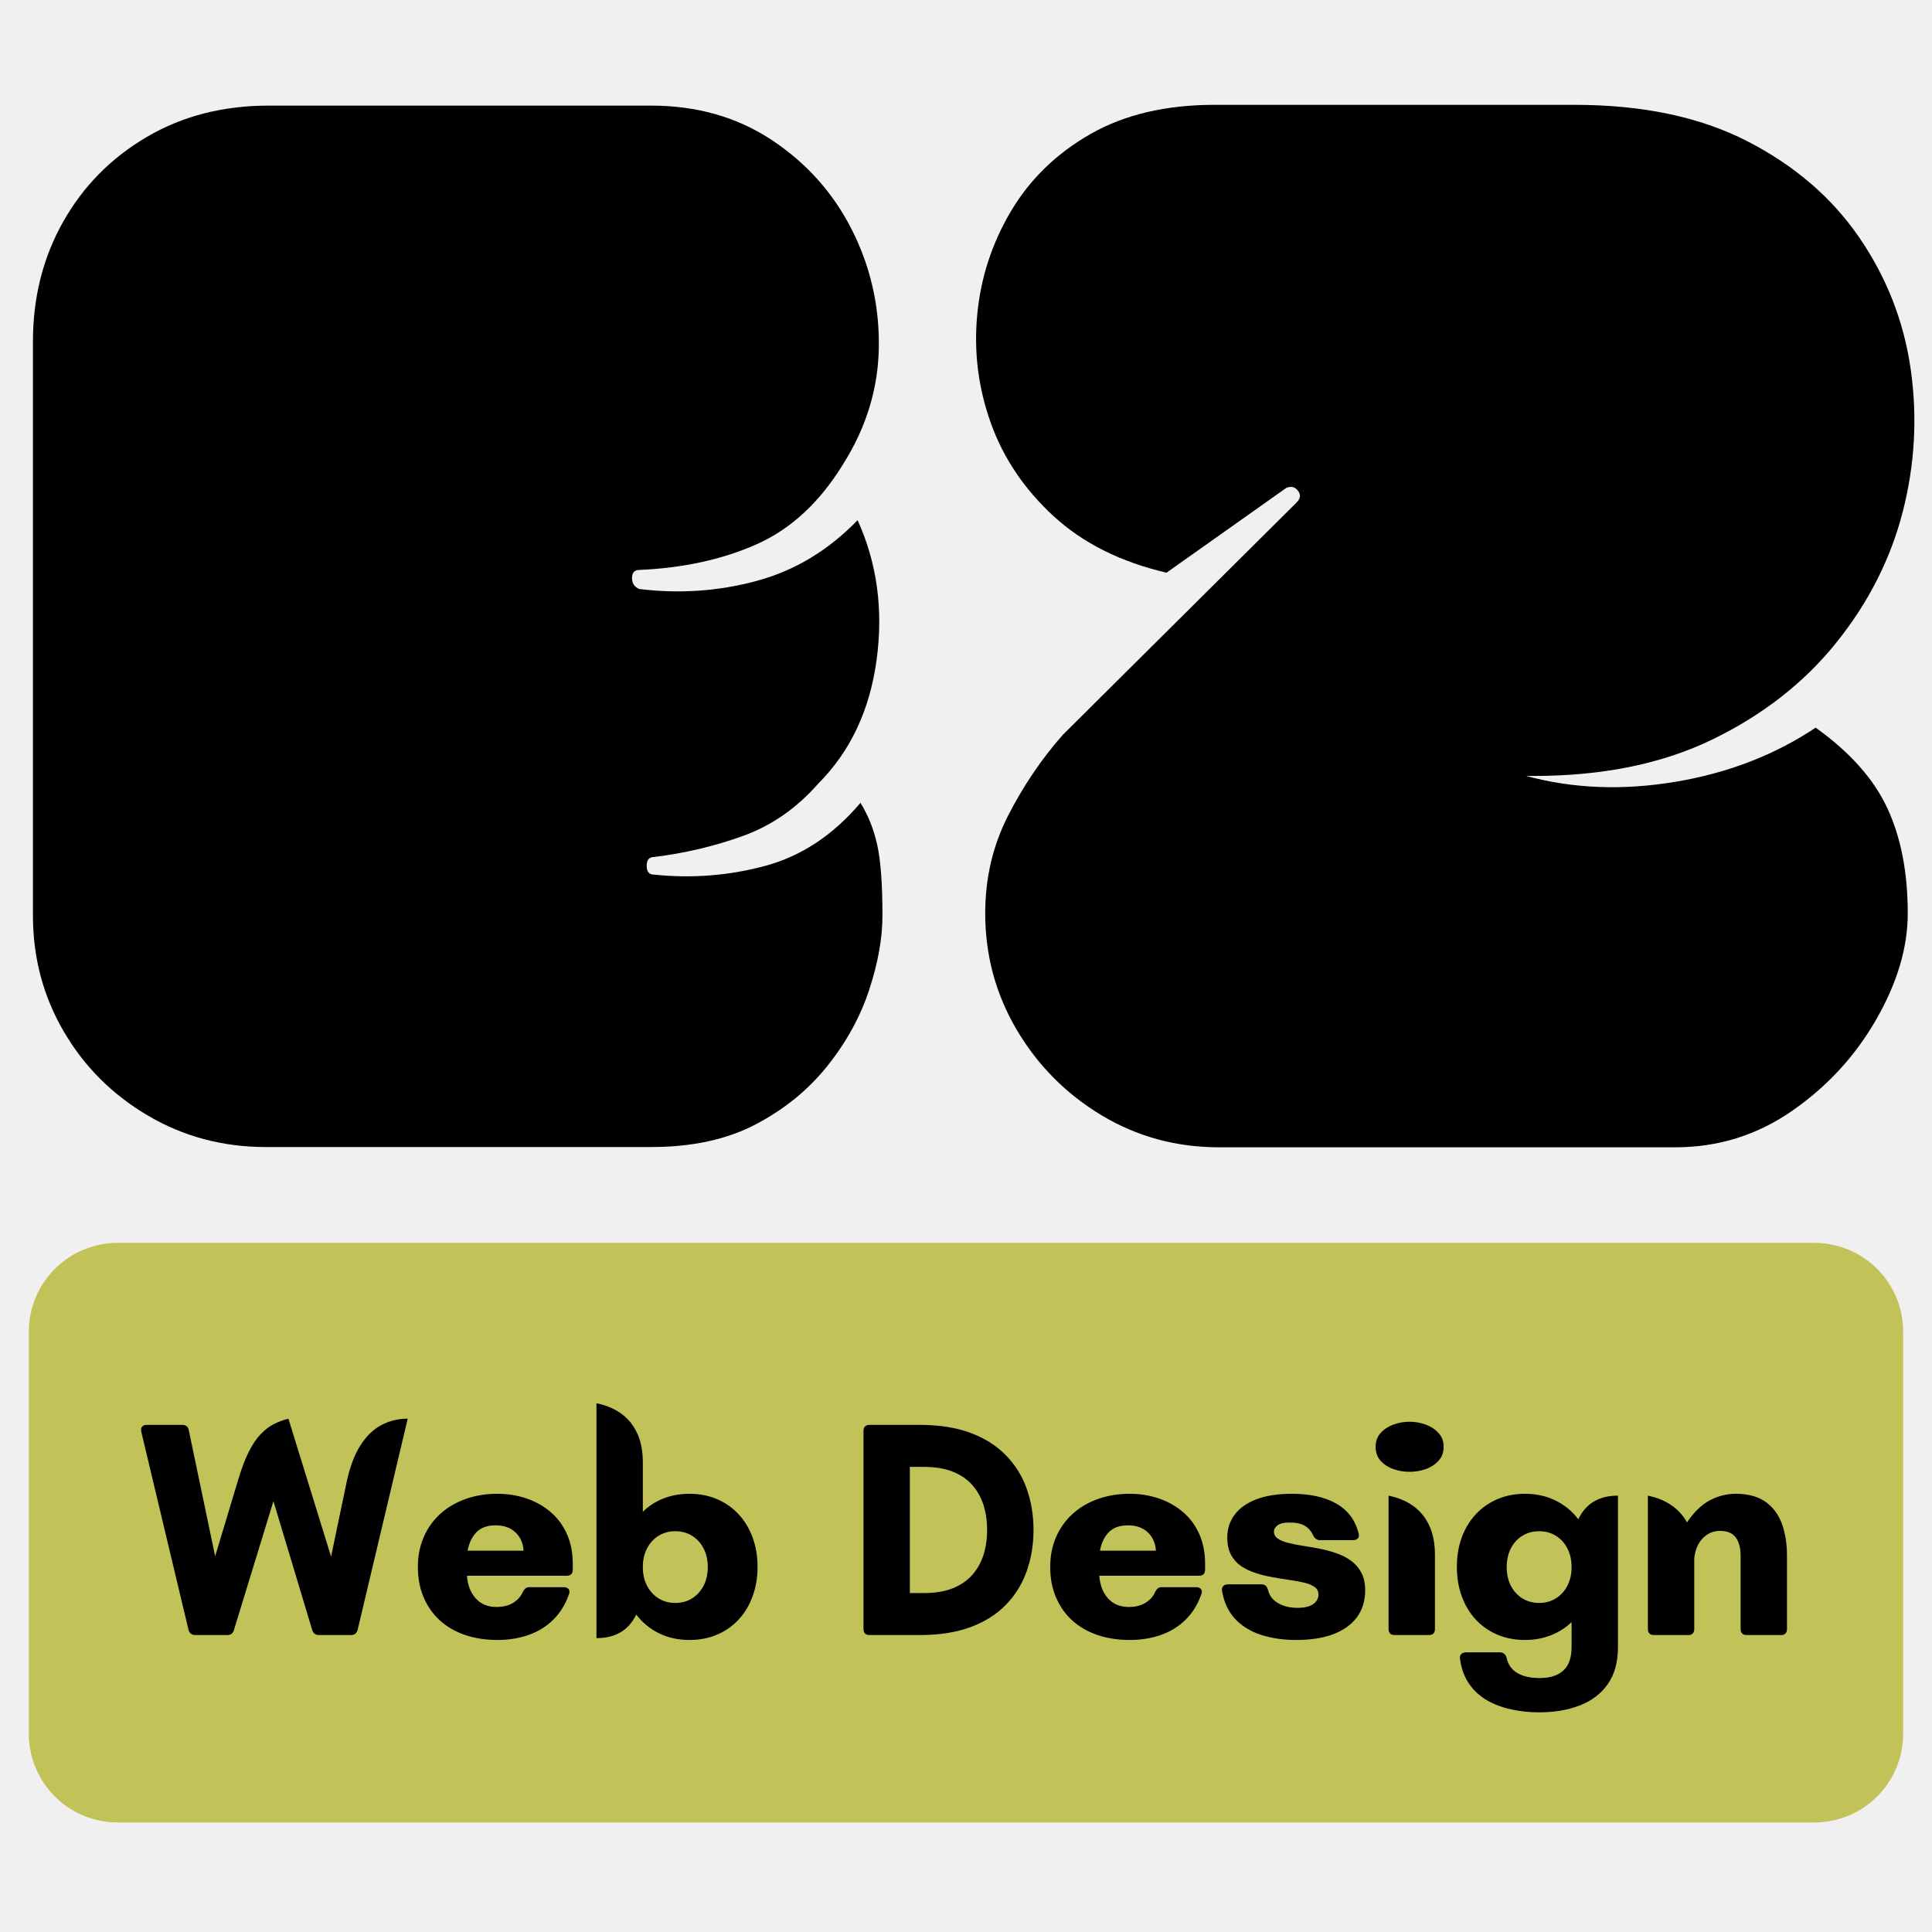
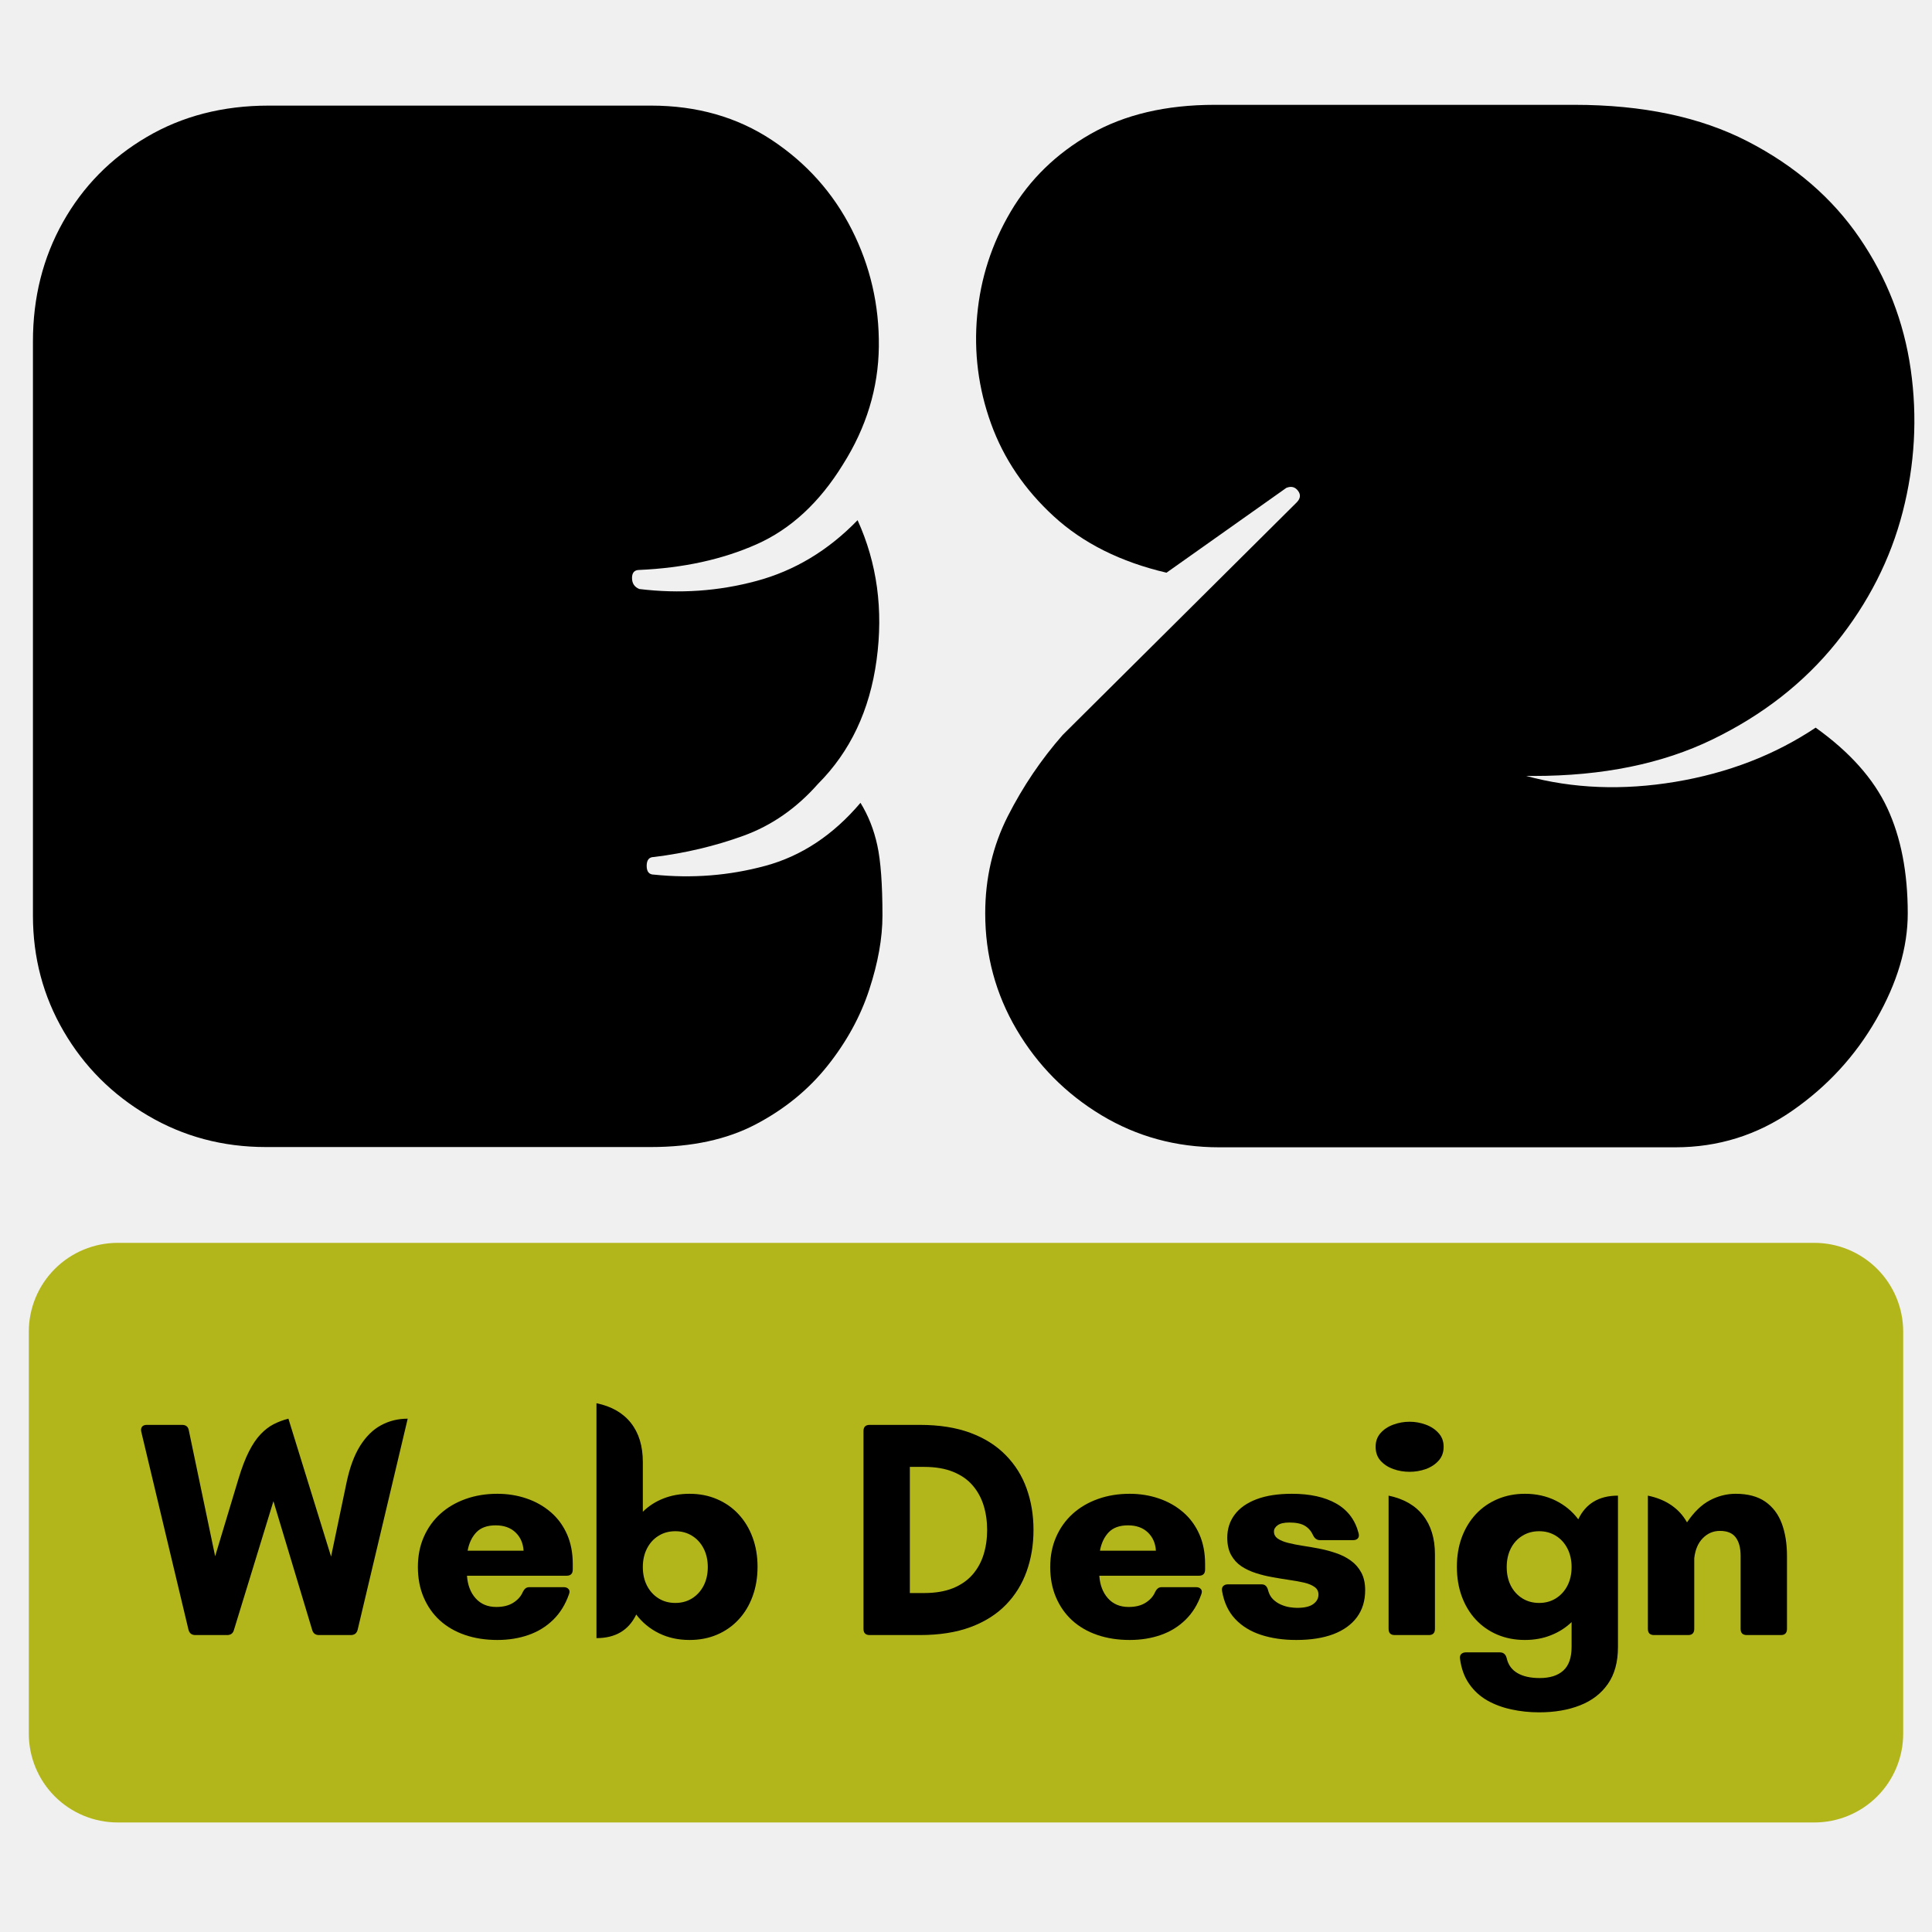
<svg xmlns="http://www.w3.org/2000/svg" width="500" zoomAndPan="magnify" viewBox="0 0 375 375" height="500" preserveAspectRatio="xMidYMid meet" version="1.0">
  <defs>
    <g />
-     <clipPath id="5bfb2d6ba3">
+     <clipPath id="e468d655d5">
      <path d="M 5.59 241.238 L 369.457 241.238 L 369.457 353.738 L 5.59 353.738 Z M 5.59 241.238 " clip-rule="nonzero" />
    </clipPath>
-     <clipPath id="4a93e3d2fa">
+     <clipPath id="f3809e777d">
      <path d="M 22.84 241.238 L 352.16 241.238 C 356.734 241.238 361.125 243.059 364.359 246.293 C 367.594 249.527 369.41 253.914 369.41 258.488 L 369.41 336.488 C 369.41 341.066 367.594 345.453 364.359 348.688 C 361.125 351.922 356.734 353.738 352.16 353.738 L 22.84 353.738 C 18.266 353.738 13.875 351.922 10.641 348.688 C 7.406 345.453 5.59 341.066 5.59 336.488 L 5.59 258.488 C 5.59 253.914 7.406 249.527 10.641 246.293 C 13.875 243.059 18.266 241.238 22.84 241.238 Z M 22.84 241.238 " clip-rule="nonzero" />
    </clipPath>
  </defs>
  <g fill="#ffffff" fill-opacity="1">
    <g transform="translate(20.23441, 343.2882)">
      <g>
        <path d="M 36.547 -25.453 L 29.438 0 L 23.406 0 L 18.641 -18.125 L 13.641 0 L 7.656 0.031 L 0.797 -25.453 L 6.266 -25.453 L 10.766 -5.688 L 15.938 -25.453 L 21.625 -25.453 L 26.516 -5.797 L 31.031 -25.453 Z M 36.547 -25.453 " />
      </g>
    </g>
  </g>
  <g fill="#ffffff" fill-opacity="1">
    <g transform="translate(70.32012, 343.2882)">
      <g>
        <path d="M 7.625 -21.328 L 7.625 -14.953 L 16.188 -14.953 L 16.188 -10.906 L 7.625 -10.906 L 7.625 -4.156 L 17.281 -4.156 L 17.281 0 L 2.516 0 L 2.516 -25.484 L 17.281 -25.484 L 17.281 -21.328 Z M 7.625 -21.328 " />
      </g>
    </g>
  </g>
  <g fill="#ffffff" fill-opacity="1">
    <g transform="translate(102.4746, 343.2882)">
      <g>
        <path d="M 16.953 -13.062 C 18.391 -12.789 19.566 -12.07 20.484 -10.906 C 21.41 -9.738 21.875 -8.398 21.875 -6.891 C 21.875 -5.523 21.539 -4.328 20.875 -3.297 C 20.207 -2.266 19.238 -1.457 17.969 -0.875 C 16.707 -0.289 15.219 0 13.5 0 L 2.516 0 L 2.516 -25.453 L 13.016 -25.453 C 14.742 -25.453 16.234 -25.172 17.484 -24.609 C 18.734 -24.055 19.68 -23.281 20.328 -22.281 C 20.973 -21.281 21.297 -20.148 21.297 -18.891 C 21.297 -17.41 20.898 -16.172 20.109 -15.172 C 19.316 -14.172 18.266 -13.469 16.953 -13.062 Z M 7.625 -14.953 L 12.297 -14.953 C 13.504 -14.953 14.438 -15.223 15.094 -15.766 C 15.75 -16.316 16.078 -17.102 16.078 -18.125 C 16.078 -19.145 15.75 -19.93 15.094 -20.484 C 14.438 -21.047 13.504 -21.328 12.297 -21.328 L 7.625 -21.328 Z M 12.766 -4.156 C 14.004 -4.156 14.969 -4.445 15.656 -5.031 C 16.352 -5.613 16.703 -6.441 16.703 -7.516 C 16.703 -8.609 16.336 -9.461 15.609 -10.078 C 14.879 -10.703 13.895 -11.016 12.656 -11.016 L 7.625 -11.016 L 7.625 -4.156 Z M 12.766 -4.156 " />
      </g>
    </g>
  </g>
  <g fill="#ffffff" fill-opacity="1">
    <g transform="translate(138.6745, 343.2882)">
      <g />
    </g>
  </g>
  <g fill="#ffffff" fill-opacity="1">
    <g transform="translate(160.1139, 343.2882)">
      <g>
        <path d="M 11.422 -25.453 C 14.086 -25.453 16.438 -24.926 18.469 -23.875 C 20.5 -22.832 22.066 -21.344 23.172 -19.406 C 24.273 -17.477 24.828 -15.238 24.828 -12.688 C 24.828 -10.133 24.273 -7.906 23.172 -6 C 22.066 -4.094 20.5 -2.613 18.469 -1.562 C 16.438 -0.52 14.086 0 11.422 0 L 2.516 0 L 2.516 -25.453 Z M 11.234 -4.344 C 13.91 -4.344 15.977 -5.07 17.438 -6.531 C 18.895 -7.988 19.625 -10.039 19.625 -12.688 C 19.625 -15.344 18.895 -17.414 17.438 -18.906 C 15.977 -20.406 13.91 -21.156 11.234 -21.156 L 7.625 -21.156 L 7.625 -4.344 Z M 11.234 -4.344 " />
      </g>
    </g>
  </g>
  <g fill="#ffffff" fill-opacity="1">
    <g transform="translate(199.0108, 343.2882)">
      <g>
        <path d="M 7.625 -21.328 L 7.625 -14.953 L 16.188 -14.953 L 16.188 -10.906 L 7.625 -10.906 L 7.625 -4.156 L 17.281 -4.156 L 17.281 0 L 2.516 0 L 2.516 -25.484 L 17.281 -25.484 L 17.281 -21.328 Z M 7.625 -21.328 " />
      </g>
    </g>
  </g>
  <g fill="#ffffff" fill-opacity="1">
    <g transform="translate(231.1652, 343.2882)">
      <g>
        <path d="M 11.312 0.25 C 9.531 0.25 7.926 -0.051 6.5 -0.656 C 5.082 -1.258 3.957 -2.133 3.125 -3.281 C 2.301 -4.426 1.879 -5.773 1.859 -7.328 L 7.328 -7.328 C 7.398 -6.285 7.77 -5.457 8.438 -4.844 C 9.113 -4.238 10.035 -3.938 11.203 -3.938 C 12.391 -3.938 13.32 -4.223 14 -4.797 C 14.688 -5.367 15.031 -6.113 15.031 -7.031 C 15.031 -7.789 14.797 -8.41 14.328 -8.891 C 13.867 -9.379 13.289 -9.766 12.594 -10.047 C 11.906 -10.328 10.953 -10.641 9.734 -10.984 C 8.078 -11.461 6.734 -11.938 5.703 -12.406 C 4.672 -12.883 3.785 -13.602 3.047 -14.562 C 2.305 -15.531 1.938 -16.816 1.938 -18.422 C 1.938 -19.922 2.312 -21.227 3.062 -22.344 C 3.812 -23.469 4.867 -24.328 6.234 -24.922 C 7.598 -25.516 9.156 -25.812 10.906 -25.812 C 13.531 -25.812 15.66 -25.172 17.297 -23.891 C 18.941 -22.617 19.848 -20.844 20.016 -18.562 L 14.406 -18.562 C 14.352 -19.438 13.977 -20.16 13.281 -20.734 C 12.594 -21.305 11.68 -21.594 10.547 -21.594 C 9.547 -21.594 8.742 -21.336 8.141 -20.828 C 7.547 -20.316 7.25 -19.57 7.25 -18.594 C 7.25 -17.914 7.473 -17.352 7.922 -16.906 C 8.379 -16.457 8.941 -16.094 9.609 -15.812 C 10.273 -15.531 11.219 -15.207 12.438 -14.844 C 14.094 -14.352 15.441 -13.863 16.484 -13.375 C 17.523 -12.895 18.422 -12.164 19.172 -11.188 C 19.93 -10.219 20.312 -8.941 20.312 -7.359 C 20.312 -6.004 19.957 -4.742 19.25 -3.578 C 18.551 -2.41 17.52 -1.477 16.156 -0.781 C 14.789 -0.094 13.176 0.25 11.312 0.25 Z M 11.312 0.25 " />
      </g>
    </g>
  </g>
  <g fill="#ffffff" fill-opacity="1">
    <g transform="translate(266.126, 343.2882)">
      <g>
        <path d="M 7.625 -25.453 L 7.625 0 L 2.516 0 L 2.516 -25.453 Z M 7.625 -25.453 " />
      </g>
    </g>
  </g>
  <g fill="#ffffff" fill-opacity="1">
    <g transform="translate(289.0232, 343.2882)">
      <g>
        <path d="M 20.234 -17.797 C 19.648 -18.867 18.848 -19.68 17.828 -20.234 C 16.805 -20.797 15.617 -21.078 14.266 -21.078 C 12.754 -21.078 11.414 -20.734 10.25 -20.047 C 9.082 -19.367 8.172 -18.398 7.516 -17.141 C 6.859 -15.879 6.531 -14.422 6.531 -12.766 C 6.531 -11.066 6.863 -9.582 7.531 -8.312 C 8.195 -7.051 9.125 -6.078 10.312 -5.391 C 11.508 -4.711 12.898 -4.375 14.484 -4.375 C 16.422 -4.375 18.008 -4.891 19.25 -5.922 C 20.488 -6.953 21.305 -8.395 21.703 -10.25 L 12.953 -10.25 L 12.953 -14.156 L 26.734 -14.156 L 26.734 -9.703 C 26.391 -7.922 25.656 -6.273 24.531 -4.766 C 23.414 -3.266 21.977 -2.055 20.219 -1.141 C 18.457 -0.234 16.484 0.219 14.297 0.219 C 11.836 0.219 9.617 -0.332 7.641 -1.438 C 5.66 -2.539 4.102 -4.078 2.969 -6.047 C 1.844 -8.016 1.281 -10.254 1.281 -12.766 C 1.281 -15.266 1.844 -17.504 2.969 -19.484 C 4.102 -21.473 5.66 -23.02 7.641 -24.125 C 9.617 -25.227 11.828 -25.781 14.266 -25.781 C 17.129 -25.781 19.617 -25.082 21.734 -23.688 C 23.848 -22.289 25.305 -20.328 26.109 -17.797 Z M 20.234 -17.797 " />
      </g>
    </g>
  </g>
  <g fill="#ffffff" fill-opacity="1">
    <g transform="translate(329.7788, 343.2882)">
      <g>
        <path d="M 24.281 0 L 19.188 0 L 7.625 -17.469 L 7.625 0 L 2.516 0 L 2.516 -25.484 L 7.625 -25.484 L 19.188 -7.984 L 19.188 -25.484 L 24.281 -25.484 Z M 24.281 0 " />
      </g>
    </g>
  </g>
  <g fill="#000000" fill-opacity="1">
    <g transform="translate(192.0742, 222.6911)">
      <g>
        <path d="M 44.562 0 C 36.227 0 28.609 -2.078 21.703 -6.234 C 14.805 -10.398 9.32 -15.938 5.25 -22.844 C 1.188 -29.75 -0.844 -37.27 -0.844 -45.406 C -0.844 -52.219 0.617 -58.508 3.547 -64.281 C 6.484 -70.051 10.031 -75.301 14.188 -80.031 L 59.594 -125.156 C 60.352 -125.914 60.445 -126.672 59.875 -127.422 C 59.312 -128.18 58.555 -128.375 57.609 -128 L 34.344 -111.531 C 25.445 -113.613 18.16 -117.254 12.484 -122.453 C 6.805 -127.66 2.738 -133.672 0.281 -140.484 C -2.176 -147.297 -3.07 -154.297 -2.406 -161.484 C -1.75 -168.672 0.422 -175.383 4.109 -181.625 C 7.805 -187.875 12.961 -192.891 19.578 -196.672 C 26.203 -200.453 34.242 -202.344 43.703 -202.344 L 113.516 -202.344 C 126.766 -202.344 137.973 -199.977 147.141 -195.25 C 156.316 -190.52 163.555 -184.273 168.859 -176.516 C 174.16 -168.766 177.473 -160.254 178.797 -150.984 C 180.117 -141.711 179.598 -132.488 177.234 -123.312 C 174.867 -114.133 170.562 -105.664 164.312 -97.906 C 158.07 -90.156 150.078 -83.91 140.328 -79.172 C 130.586 -74.441 119.004 -72.078 105.578 -72.078 L 104.156 -72.078 C 113.238 -69.617 122.883 -69.238 133.094 -70.938 C 143.312 -72.645 152.395 -76.148 160.344 -81.453 C 166.969 -76.723 171.602 -71.52 174.25 -65.844 C 176.895 -60.164 178.219 -53.352 178.219 -45.406 C 178.219 -38.781 176.18 -31.922 172.109 -24.828 C 168.047 -17.734 162.609 -11.82 155.797 -7.094 C 148.992 -2.363 141.426 0 133.094 0 Z M 44.562 0 " />
      </g>
    </g>
  </g>
  <g fill="#000000" fill-opacity="1">
    <g transform="translate(6.393976, 222.6397)">
      <g>
        <path d="M 0 -156.359 C 0 -164.891 1.941 -172.613 5.828 -179.531 C 9.711 -186.445 15.113 -191.941 22.031 -196.016 C 28.945 -200.098 36.859 -202.141 45.766 -202.141 L 119.969 -202.141 C 128.875 -202.141 136.691 -199.91 143.422 -195.453 C 150.148 -190.992 155.316 -185.211 158.922 -178.109 C 162.523 -171.004 164.281 -163.422 164.188 -155.359 C 164.094 -147.305 161.77 -139.68 157.219 -132.484 C 152.664 -125.086 147.07 -119.922 140.438 -116.984 C 133.812 -114.047 126.234 -112.391 117.703 -112.016 C 116.754 -112.016 116.281 -111.492 116.281 -110.453 C 116.281 -109.41 116.754 -108.695 117.703 -108.312 C 125.473 -107.363 133.051 -107.883 140.438 -109.875 C 147.832 -111.863 154.375 -115.797 160.062 -121.672 C 163.852 -113.336 165.082 -104.289 163.75 -94.531 C 162.426 -84.77 158.641 -76.758 152.391 -70.5 C 148.211 -65.758 143.375 -62.395 137.875 -60.406 C 132.383 -58.414 126.609 -57.047 120.547 -56.297 C 119.598 -56.297 119.125 -55.723 119.125 -54.578 C 119.125 -53.441 119.598 -52.875 120.547 -52.875 C 127.93 -52.113 135.129 -52.68 142.141 -54.578 C 149.16 -56.473 155.32 -60.551 160.625 -66.812 C 162.145 -64.344 163.234 -61.594 163.891 -58.562 C 164.555 -55.531 164.891 -50.984 164.891 -44.922 C 164.891 -40.555 164.035 -35.77 162.328 -30.562 C 160.629 -25.352 157.93 -20.426 154.234 -15.781 C 150.535 -11.133 145.891 -7.344 140.297 -4.406 C 134.703 -1.469 127.926 0 119.969 0 L 45.203 0 C 36.859 0 29.227 -2.035 22.312 -6.109 C 15.395 -10.18 9.945 -15.629 5.969 -22.453 C 1.988 -29.273 0 -36.766 0 -44.922 Z M 0 -156.359 " />
      </g>
    </g>
  </g>
-   <g clip-path="url(#5bfb2d6ba3)">
-     <g clip-path="url(#4a93e3d2fa)">
-       <path fill="#c1c258" d="M 5.59 241.238 L 369.457 241.238 L 369.457 353.738 L 5.59 353.738 Z M 5.59 241.238 " fill-opacity="1" fill-rule="nonzero" />
+   <g clip-path="url(#e468d655d5)">
+     <g clip-path="url(#f3809e777d)">
+       <path fill="#b3b61b" d="M 5.59 241.238 L 369.457 241.238 L 369.457 353.738 L 5.59 353.738 Z M 5.59 241.238 " fill-opacity="1" fill-rule="nonzero" />
    </g>
  </g>
  <g fill="#000000" fill-opacity="1">
    <g transform="translate(26.63562, 317.3645)">
      <g>
        <path d="M 37.625 -15.234 L 40.625 -29.578 C 41.238 -32.516 42.117 -34.898 43.266 -36.734 C 44.422 -38.566 45.781 -39.898 47.344 -40.734 C 48.906 -41.578 50.625 -42 52.5 -42 L 42.781 -1.016 C 42.602 -0.336 42.16 0 41.453 0 L 35.281 0 C 34.582 0 34.141 -0.336 33.953 -1.016 L 26.438 -25.984 L 18.781 -1.016 C 18.602 -0.336 18.16 0 17.453 0 L 11.281 0 C 10.582 0 10.141 -0.336 9.953 -1.016 L 0.781 -39.484 C 0.695 -39.879 0.75 -40.195 0.938 -40.438 C 1.133 -40.676 1.441 -40.797 1.859 -40.797 L 8.703 -40.797 C 9.461 -40.797 9.898 -40.438 10.016 -39.719 L 15.125 -15.297 L 19.625 -30.234 C 20.281 -32.422 20.961 -34.211 21.672 -35.609 C 22.379 -37.004 23.133 -38.125 23.938 -38.969 C 24.738 -39.812 25.582 -40.461 26.469 -40.922 C 27.363 -41.379 28.32 -41.738 29.344 -42 Z M 37.625 -15.234 " />
      </g>
    </g>
  </g>
  <g fill="#000000" fill-opacity="1">
    <g transform="translate(79.48516, 317.3645)">
      <g>
        <path d="M 17.047 -27.422 C 19.055 -27.422 20.941 -27.117 22.703 -26.516 C 24.461 -25.922 26.02 -25.047 27.375 -23.891 C 28.727 -22.742 29.785 -21.32 30.547 -19.625 C 31.305 -17.938 31.688 -15.992 31.688 -13.797 L 31.688 -12.719 C 31.688 -11.914 31.285 -11.516 30.484 -11.516 L 11.156 -11.516 C 11.281 -9.703 11.844 -8.238 12.844 -7.125 C 13.844 -6.008 15.18 -5.453 16.859 -5.453 C 18.18 -5.453 19.27 -5.723 20.125 -6.266 C 20.988 -6.805 21.598 -7.477 21.953 -8.281 C 22.117 -8.625 22.301 -8.879 22.5 -9.047 C 22.695 -9.211 22.957 -9.297 23.281 -9.297 L 29.938 -9.297 C 30.352 -9.297 30.664 -9.172 30.875 -8.922 C 31.094 -8.672 31.117 -8.336 30.953 -7.922 C 30.254 -5.922 29.227 -4.266 27.875 -2.953 C 26.531 -1.641 24.938 -0.66 23.094 -0.016 C 21.258 0.629 19.242 0.953 17.047 0.953 C 14.766 0.953 12.676 0.629 10.781 -0.016 C 8.895 -0.66 7.27 -1.598 5.906 -2.828 C 4.551 -4.066 3.5 -5.562 2.75 -7.312 C 2 -9.062 1.625 -11.023 1.625 -13.203 C 1.625 -15.359 2.008 -17.312 2.781 -19.062 C 3.551 -20.812 4.625 -22.305 6 -23.547 C 7.375 -24.785 9 -25.738 10.875 -26.406 C 12.758 -27.082 14.816 -27.422 17.047 -27.422 Z M 11.281 -16.375 L 22.141 -16.375 C 22.055 -17.82 21.535 -19.004 20.578 -19.922 C 19.617 -20.836 18.336 -21.297 16.734 -21.297 C 15.078 -21.297 13.816 -20.836 12.953 -19.922 C 12.098 -19.004 11.539 -17.82 11.281 -16.375 Z M 11.281 -16.375 " />
      </g>
    </g>
  </g>
  <g fill="#000000" fill-opacity="1">
    <g transform="translate(112.8986, 317.3645)">
      <g>
        <path d="M 20.938 -27.422 C 22.895 -27.422 24.676 -27.07 26.281 -26.375 C 27.895 -25.688 29.285 -24.711 30.453 -23.453 C 31.629 -22.191 32.535 -20.695 33.172 -18.969 C 33.816 -17.238 34.141 -15.336 34.141 -13.266 C 34.141 -11.16 33.816 -9.238 33.172 -7.5 C 32.535 -5.758 31.629 -4.258 30.453 -3 C 29.285 -1.738 27.895 -0.766 26.281 -0.078 C 24.676 0.609 22.895 0.953 20.938 0.953 C 18.758 0.953 16.785 0.52 15.016 -0.344 C 13.242 -1.219 11.77 -2.43 10.594 -3.984 C 9.133 -0.93 6.562 0.594 2.875 0.594 L 2.875 -45 C 5.801 -44.395 8.031 -43.117 9.562 -41.172 C 11.102 -39.223 11.875 -36.695 11.875 -33.594 L 11.875 -23.938 C 13.02 -25.062 14.359 -25.922 15.891 -26.516 C 17.43 -27.117 19.113 -27.422 20.938 -27.422 Z M 18.188 -6.234 C 19.406 -6.234 20.488 -6.531 21.438 -7.125 C 22.383 -7.719 23.129 -8.535 23.672 -9.578 C 24.211 -10.629 24.484 -11.836 24.484 -13.203 C 24.484 -14.555 24.211 -15.758 23.672 -16.812 C 23.129 -17.863 22.383 -18.68 21.438 -19.266 C 20.488 -19.859 19.406 -20.156 18.188 -20.156 C 16.957 -20.156 15.867 -19.859 14.922 -19.266 C 13.973 -18.68 13.227 -17.863 12.688 -16.812 C 12.145 -15.758 11.875 -14.555 11.875 -13.203 C 11.875 -11.836 12.145 -10.629 12.688 -9.578 C 13.227 -8.535 13.973 -7.719 14.922 -7.125 C 15.867 -6.531 16.957 -6.234 18.188 -6.234 Z M 18.188 -6.234 " />
      </g>
    </g>
  </g>
  <g fill="#000000" fill-opacity="1">
    <g transform="translate(148.7715, 317.3645)">
      <g />
    </g>
  </g>
  <g fill="#000000" fill-opacity="1">
    <g transform="translate(164.3684, 317.3645)">
      <g>
        <path d="M 14.156 0 L 4.438 0 C 3.633 0 3.234 -0.398 3.234 -1.203 L 3.234 -39.594 C 3.234 -40.395 3.633 -40.797 4.438 -40.797 L 14.156 -40.797 C 17.938 -40.797 21.211 -40.281 23.984 -39.25 C 26.754 -38.219 29.047 -36.77 30.859 -34.906 C 32.68 -33.051 34.031 -30.891 34.906 -28.422 C 35.789 -25.953 36.234 -23.281 36.234 -20.406 C 36.234 -17.52 35.789 -14.844 34.906 -12.375 C 34.031 -9.906 32.688 -7.738 30.875 -5.875 C 29.07 -4.02 26.785 -2.578 24.016 -1.547 C 21.242 -0.516 17.957 0 14.156 0 Z M 12.234 -32.641 L 12.234 -8.156 L 15 -8.156 C 17.176 -8.156 19.039 -8.469 20.594 -9.094 C 22.145 -9.727 23.41 -10.602 24.391 -11.719 C 25.367 -12.844 26.086 -14.145 26.547 -15.625 C 27.004 -17.102 27.234 -18.695 27.234 -20.406 C 27.234 -22.102 27.004 -23.691 26.547 -25.172 C 26.086 -26.648 25.375 -27.945 24.406 -29.062 C 23.438 -30.188 22.176 -31.062 20.625 -31.688 C 19.07 -32.32 17.195 -32.641 15 -32.641 Z M 12.234 -32.641 " />
      </g>
    </g>
  </g>
  <g fill="#000000" fill-opacity="1">
    <g transform="translate(202.2209, 317.3645)">
      <g>
        <path d="M 17.047 -27.422 C 19.055 -27.422 20.941 -27.117 22.703 -26.516 C 24.461 -25.922 26.02 -25.047 27.375 -23.891 C 28.727 -22.742 29.785 -21.32 30.547 -19.625 C 31.305 -17.938 31.688 -15.992 31.688 -13.797 L 31.688 -12.719 C 31.688 -11.914 31.285 -11.516 30.484 -11.516 L 11.156 -11.516 C 11.281 -9.703 11.844 -8.238 12.844 -7.125 C 13.844 -6.008 15.18 -5.453 16.859 -5.453 C 18.18 -5.453 19.27 -5.723 20.125 -6.266 C 20.988 -6.805 21.598 -7.477 21.953 -8.281 C 22.117 -8.625 22.301 -8.879 22.5 -9.047 C 22.695 -9.211 22.957 -9.297 23.281 -9.297 L 29.938 -9.297 C 30.352 -9.297 30.664 -9.172 30.875 -8.922 C 31.094 -8.672 31.117 -8.336 30.953 -7.922 C 30.254 -5.922 29.227 -4.266 27.875 -2.953 C 26.531 -1.641 24.938 -0.66 23.094 -0.016 C 21.258 0.629 19.242 0.953 17.047 0.953 C 14.766 0.953 12.676 0.629 10.781 -0.016 C 8.895 -0.66 7.27 -1.598 5.906 -2.828 C 4.551 -4.066 3.5 -5.562 2.75 -7.312 C 2 -9.062 1.625 -11.023 1.625 -13.203 C 1.625 -15.359 2.008 -17.312 2.781 -19.062 C 3.551 -20.812 4.625 -22.305 6 -23.547 C 7.375 -24.785 9 -25.738 10.875 -26.406 C 12.758 -27.082 14.816 -27.422 17.047 -27.422 Z M 11.281 -16.375 L 22.141 -16.375 C 22.055 -17.82 21.535 -19.004 20.578 -19.922 C 19.617 -20.836 18.336 -21.297 16.734 -21.297 C 15.078 -21.297 13.816 -20.836 12.953 -19.922 C 12.098 -19.004 11.539 -17.82 11.281 -16.375 Z M 11.281 -16.375 " />
      </g>
    </g>
  </g>
  <g fill="#000000" fill-opacity="1">
    <g transform="translate(235.6343, 317.3645)">
      <g>
        <path d="M 15.953 0.953 C 13.422 0.953 11.141 0.617 9.109 -0.047 C 7.078 -0.711 5.406 -1.742 4.094 -3.141 C 2.781 -4.547 1.938 -6.359 1.562 -8.578 C 1.5 -8.984 1.578 -9.297 1.797 -9.516 C 2.016 -9.734 2.316 -9.844 2.703 -9.844 L 9.234 -9.844 C 9.598 -9.844 9.879 -9.738 10.078 -9.531 C 10.273 -9.332 10.414 -9.055 10.5 -8.703 C 10.676 -8.004 10.988 -7.426 11.438 -6.969 C 11.895 -6.52 12.406 -6.172 12.969 -5.922 C 13.539 -5.672 14.113 -5.5 14.688 -5.406 C 15.258 -5.32 15.742 -5.281 16.141 -5.281 C 17.555 -5.281 18.598 -5.523 19.266 -6.016 C 19.941 -6.504 20.281 -7.117 20.281 -7.859 C 20.281 -8.484 20.031 -8.973 19.531 -9.328 C 19.031 -9.691 18.359 -9.973 17.516 -10.172 C 16.68 -10.367 15.738 -10.539 14.688 -10.688 C 13.633 -10.844 12.547 -11.02 11.422 -11.219 C 10.305 -11.414 9.223 -11.68 8.172 -12.016 C 7.117 -12.348 6.172 -12.789 5.328 -13.344 C 4.492 -13.906 3.828 -14.633 3.328 -15.531 C 2.828 -16.438 2.578 -17.562 2.578 -18.906 C 2.578 -20.602 3.055 -22.094 4.016 -23.375 C 4.973 -24.656 6.383 -25.648 8.25 -26.359 C 10.113 -27.066 12.406 -27.422 15.125 -27.422 C 18.645 -27.422 21.52 -26.785 23.75 -25.516 C 25.977 -24.242 27.422 -22.316 28.078 -19.734 C 28.18 -19.316 28.129 -18.992 27.922 -18.766 C 27.723 -18.535 27.414 -18.422 27 -18.422 L 20.578 -18.422 C 19.961 -18.422 19.504 -18.758 19.203 -19.438 C 18.836 -20.219 18.312 -20.812 17.625 -21.219 C 16.938 -21.633 15.941 -21.844 14.641 -21.844 C 13.598 -21.844 12.836 -21.664 12.359 -21.312 C 11.879 -20.969 11.641 -20.562 11.641 -20.094 C 11.641 -19.52 11.891 -19.062 12.391 -18.719 C 12.891 -18.375 13.555 -18.098 14.391 -17.891 C 15.234 -17.68 16.18 -17.492 17.234 -17.328 C 18.285 -17.172 19.367 -16.984 20.484 -16.766 C 21.609 -16.547 22.691 -16.254 23.734 -15.891 C 24.785 -15.535 25.734 -15.051 26.578 -14.438 C 27.422 -13.832 28.094 -13.062 28.594 -12.125 C 29.094 -11.195 29.344 -10.055 29.344 -8.703 C 29.344 -6.66 28.812 -4.914 27.75 -3.469 C 26.688 -2.031 25.16 -0.93 23.172 -0.172 C 21.18 0.578 18.773 0.953 15.953 0.953 Z M 15.953 0.953 " />
      </g>
    </g>
  </g>
  <g fill="#000000" fill-opacity="1">
    <g transform="translate(266.6481, 317.3645)">
      <g>
        <path d="M 6.953 -31.688 C 5.859 -31.688 4.805 -31.863 3.797 -32.219 C 2.785 -32.582 1.957 -33.125 1.312 -33.844 C 0.676 -34.562 0.359 -35.461 0.359 -36.547 C 0.359 -37.598 0.676 -38.484 1.312 -39.203 C 1.957 -39.93 2.785 -40.477 3.797 -40.844 C 4.805 -41.219 5.859 -41.406 6.953 -41.406 C 8.035 -41.406 9.082 -41.219 10.094 -40.844 C 11.102 -40.477 11.93 -39.93 12.578 -39.203 C 13.234 -38.484 13.562 -37.598 13.562 -36.547 C 13.562 -35.461 13.234 -34.562 12.578 -33.844 C 11.93 -33.125 11.102 -32.582 10.094 -32.219 C 9.082 -31.863 8.035 -31.688 6.953 -31.688 Z M 10.688 0 L 4.078 0 C 3.273 0 2.875 -0.398 2.875 -1.203 L 2.875 -27.062 C 5.801 -26.457 8.031 -25.18 9.562 -23.234 C 11.102 -21.285 11.875 -18.758 11.875 -15.656 L 11.875 -1.203 C 11.875 -0.398 11.477 0 10.688 0 Z M 10.688 0 " />
      </g>
    </g>
  </g>
  <g fill="#000000" fill-opacity="1">
    <g transform="translate(281.0453, 317.3645)">
      <g>
        <path d="M 25.297 -22.469 C 26.754 -25.531 29.32 -27.062 33 -27.062 L 33 2.344 C 33 5.238 32.348 7.617 31.047 9.484 C 29.742 11.359 27.941 12.742 25.641 13.641 C 23.348 14.547 20.703 15 17.703 15 C 15.859 15 14.07 14.812 12.344 14.438 C 10.613 14.07 9.039 13.488 7.625 12.688 C 6.219 11.883 5.051 10.816 4.125 9.484 C 3.195 8.16 2.602 6.539 2.344 4.625 C 2.281 4.219 2.359 3.906 2.578 3.688 C 2.797 3.469 3.098 3.359 3.484 3.359 L 10.078 3.359 C 10.773 3.359 11.219 3.738 11.406 4.5 C 11.695 5.781 12.391 6.738 13.484 7.375 C 14.578 8.02 16.02 8.344 17.812 8.344 C 19.801 8.344 21.328 7.859 22.391 6.891 C 23.461 5.93 24 4.395 24 2.281 L 24 -2.516 C 22.863 -1.422 21.531 -0.57 20 0.031 C 18.469 0.645 16.781 0.953 14.938 0.953 C 13 0.953 11.219 0.609 9.594 -0.078 C 7.977 -0.766 6.582 -1.738 5.406 -3 C 4.238 -4.258 3.332 -5.758 2.688 -7.5 C 2.051 -9.238 1.734 -11.16 1.734 -13.266 C 1.734 -15.336 2.051 -17.238 2.688 -18.969 C 3.332 -20.695 4.238 -22.191 5.406 -23.453 C 6.582 -24.711 7.977 -25.688 9.594 -26.375 C 11.219 -27.07 13 -27.422 14.938 -27.422 C 17.133 -27.422 19.117 -26.984 20.891 -26.109 C 22.66 -25.242 24.129 -24.031 25.297 -22.469 Z M 17.703 -6.234 C 18.922 -6.234 20.004 -6.531 20.953 -7.125 C 21.898 -7.719 22.645 -8.535 23.188 -9.578 C 23.727 -10.629 24 -11.836 24 -13.203 C 24 -14.555 23.727 -15.758 23.188 -16.812 C 22.645 -17.863 21.898 -18.68 20.953 -19.266 C 20.004 -19.859 18.922 -20.156 17.703 -20.156 C 16.484 -20.156 15.395 -19.859 14.438 -19.266 C 13.488 -18.68 12.742 -17.863 12.203 -16.812 C 11.672 -15.758 11.406 -14.555 11.406 -13.203 C 11.406 -11.836 11.672 -10.629 12.203 -9.578 C 12.742 -8.535 13.488 -7.719 14.438 -7.125 C 15.395 -6.531 16.484 -6.234 17.703 -6.234 Z M 17.703 -6.234 " />
      </g>
    </g>
  </g>
  <g fill="#000000" fill-opacity="1">
    <g transform="translate(316.9782, 317.3645)">
      <g>
        <path d="M 19.922 -27.422 C 22.273 -27.422 24.18 -26.914 25.641 -25.906 C 27.109 -24.895 28.18 -23.484 28.859 -21.672 C 29.535 -19.859 29.875 -17.754 29.875 -15.359 L 29.875 -1.203 C 29.875 -0.398 29.477 0 28.688 0 L 22.078 0 C 21.273 0 20.875 -0.398 20.875 -1.203 L 20.875 -15.359 C 20.875 -16.922 20.555 -18.117 19.922 -18.953 C 19.297 -19.797 18.273 -20.219 16.859 -20.219 C 15.578 -20.219 14.473 -19.75 13.547 -18.812 C 12.617 -17.875 12.062 -16.57 11.875 -14.906 L 11.875 -1.203 C 11.875 -0.398 11.477 0 10.688 0 L 4.078 0 C 3.273 0 2.875 -0.398 2.875 -1.203 L 2.875 -27.062 C 4.656 -26.695 6.18 -26.07 7.453 -25.188 C 8.723 -24.312 9.727 -23.207 10.469 -21.875 C 11.832 -23.895 13.312 -25.32 14.906 -26.156 C 16.508 -27 18.18 -27.422 19.922 -27.422 Z M 19.922 -27.422 " />
      </g>
    </g>
  </g>
</svg>
